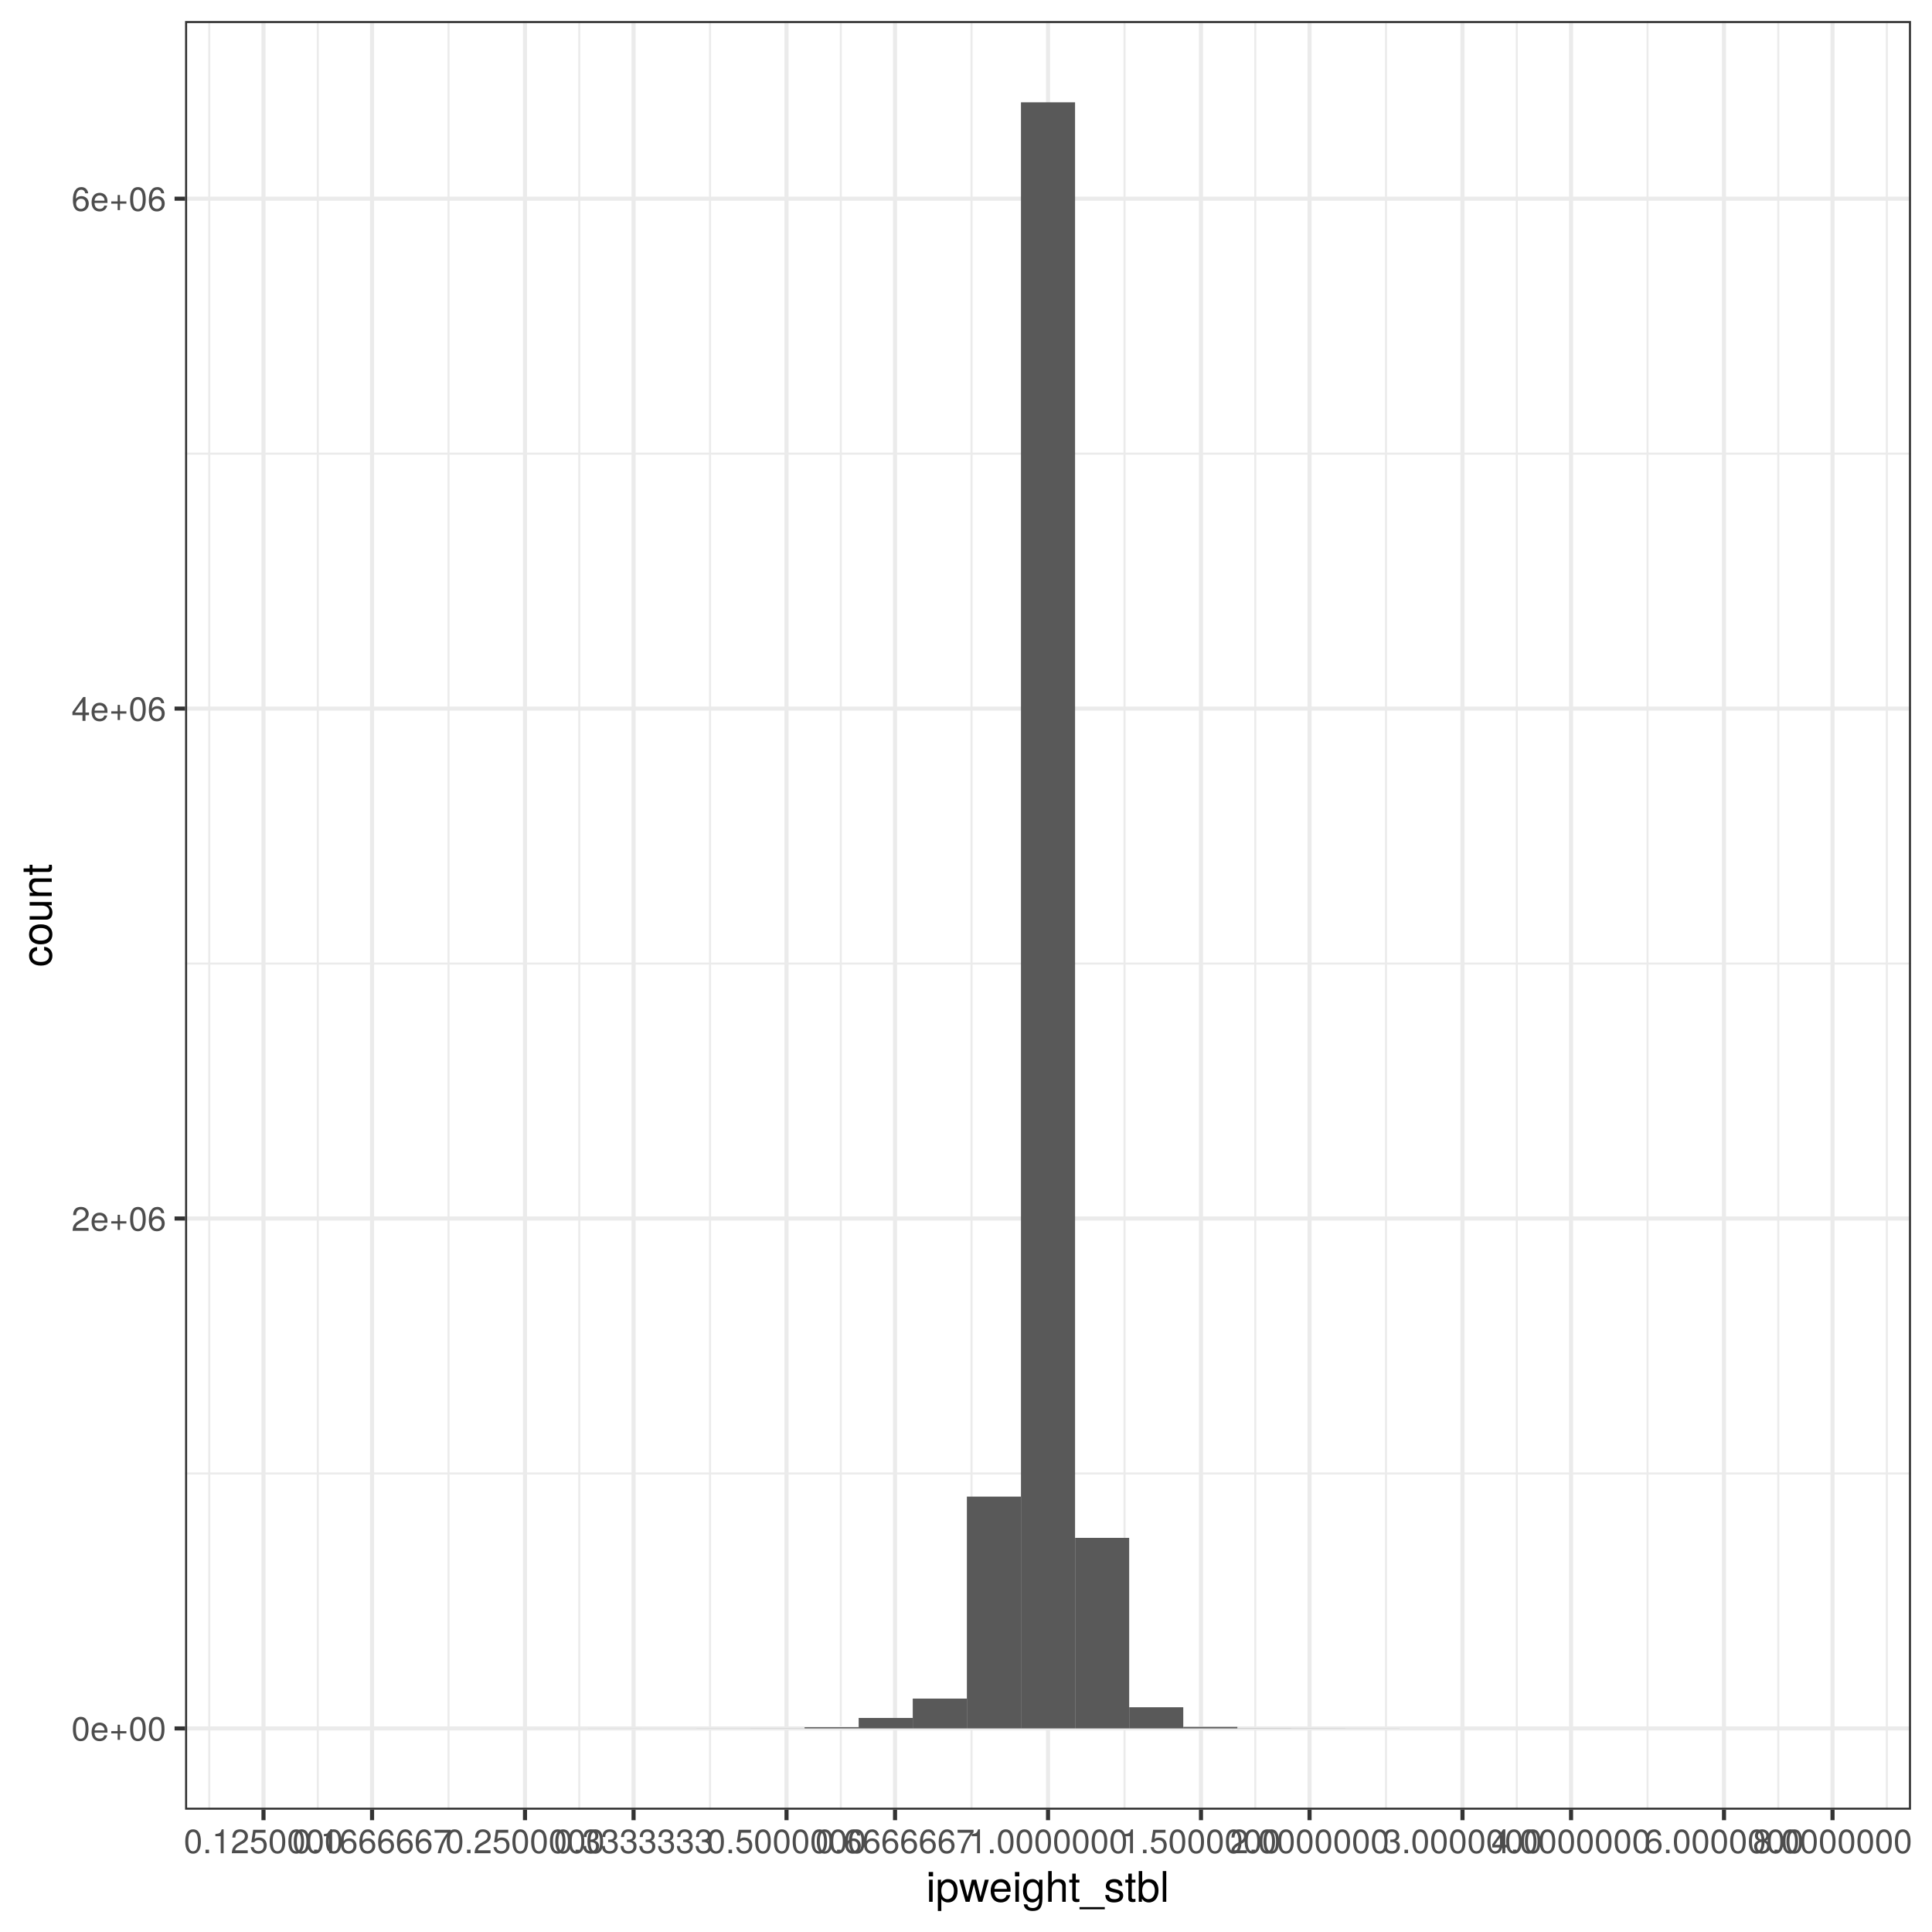
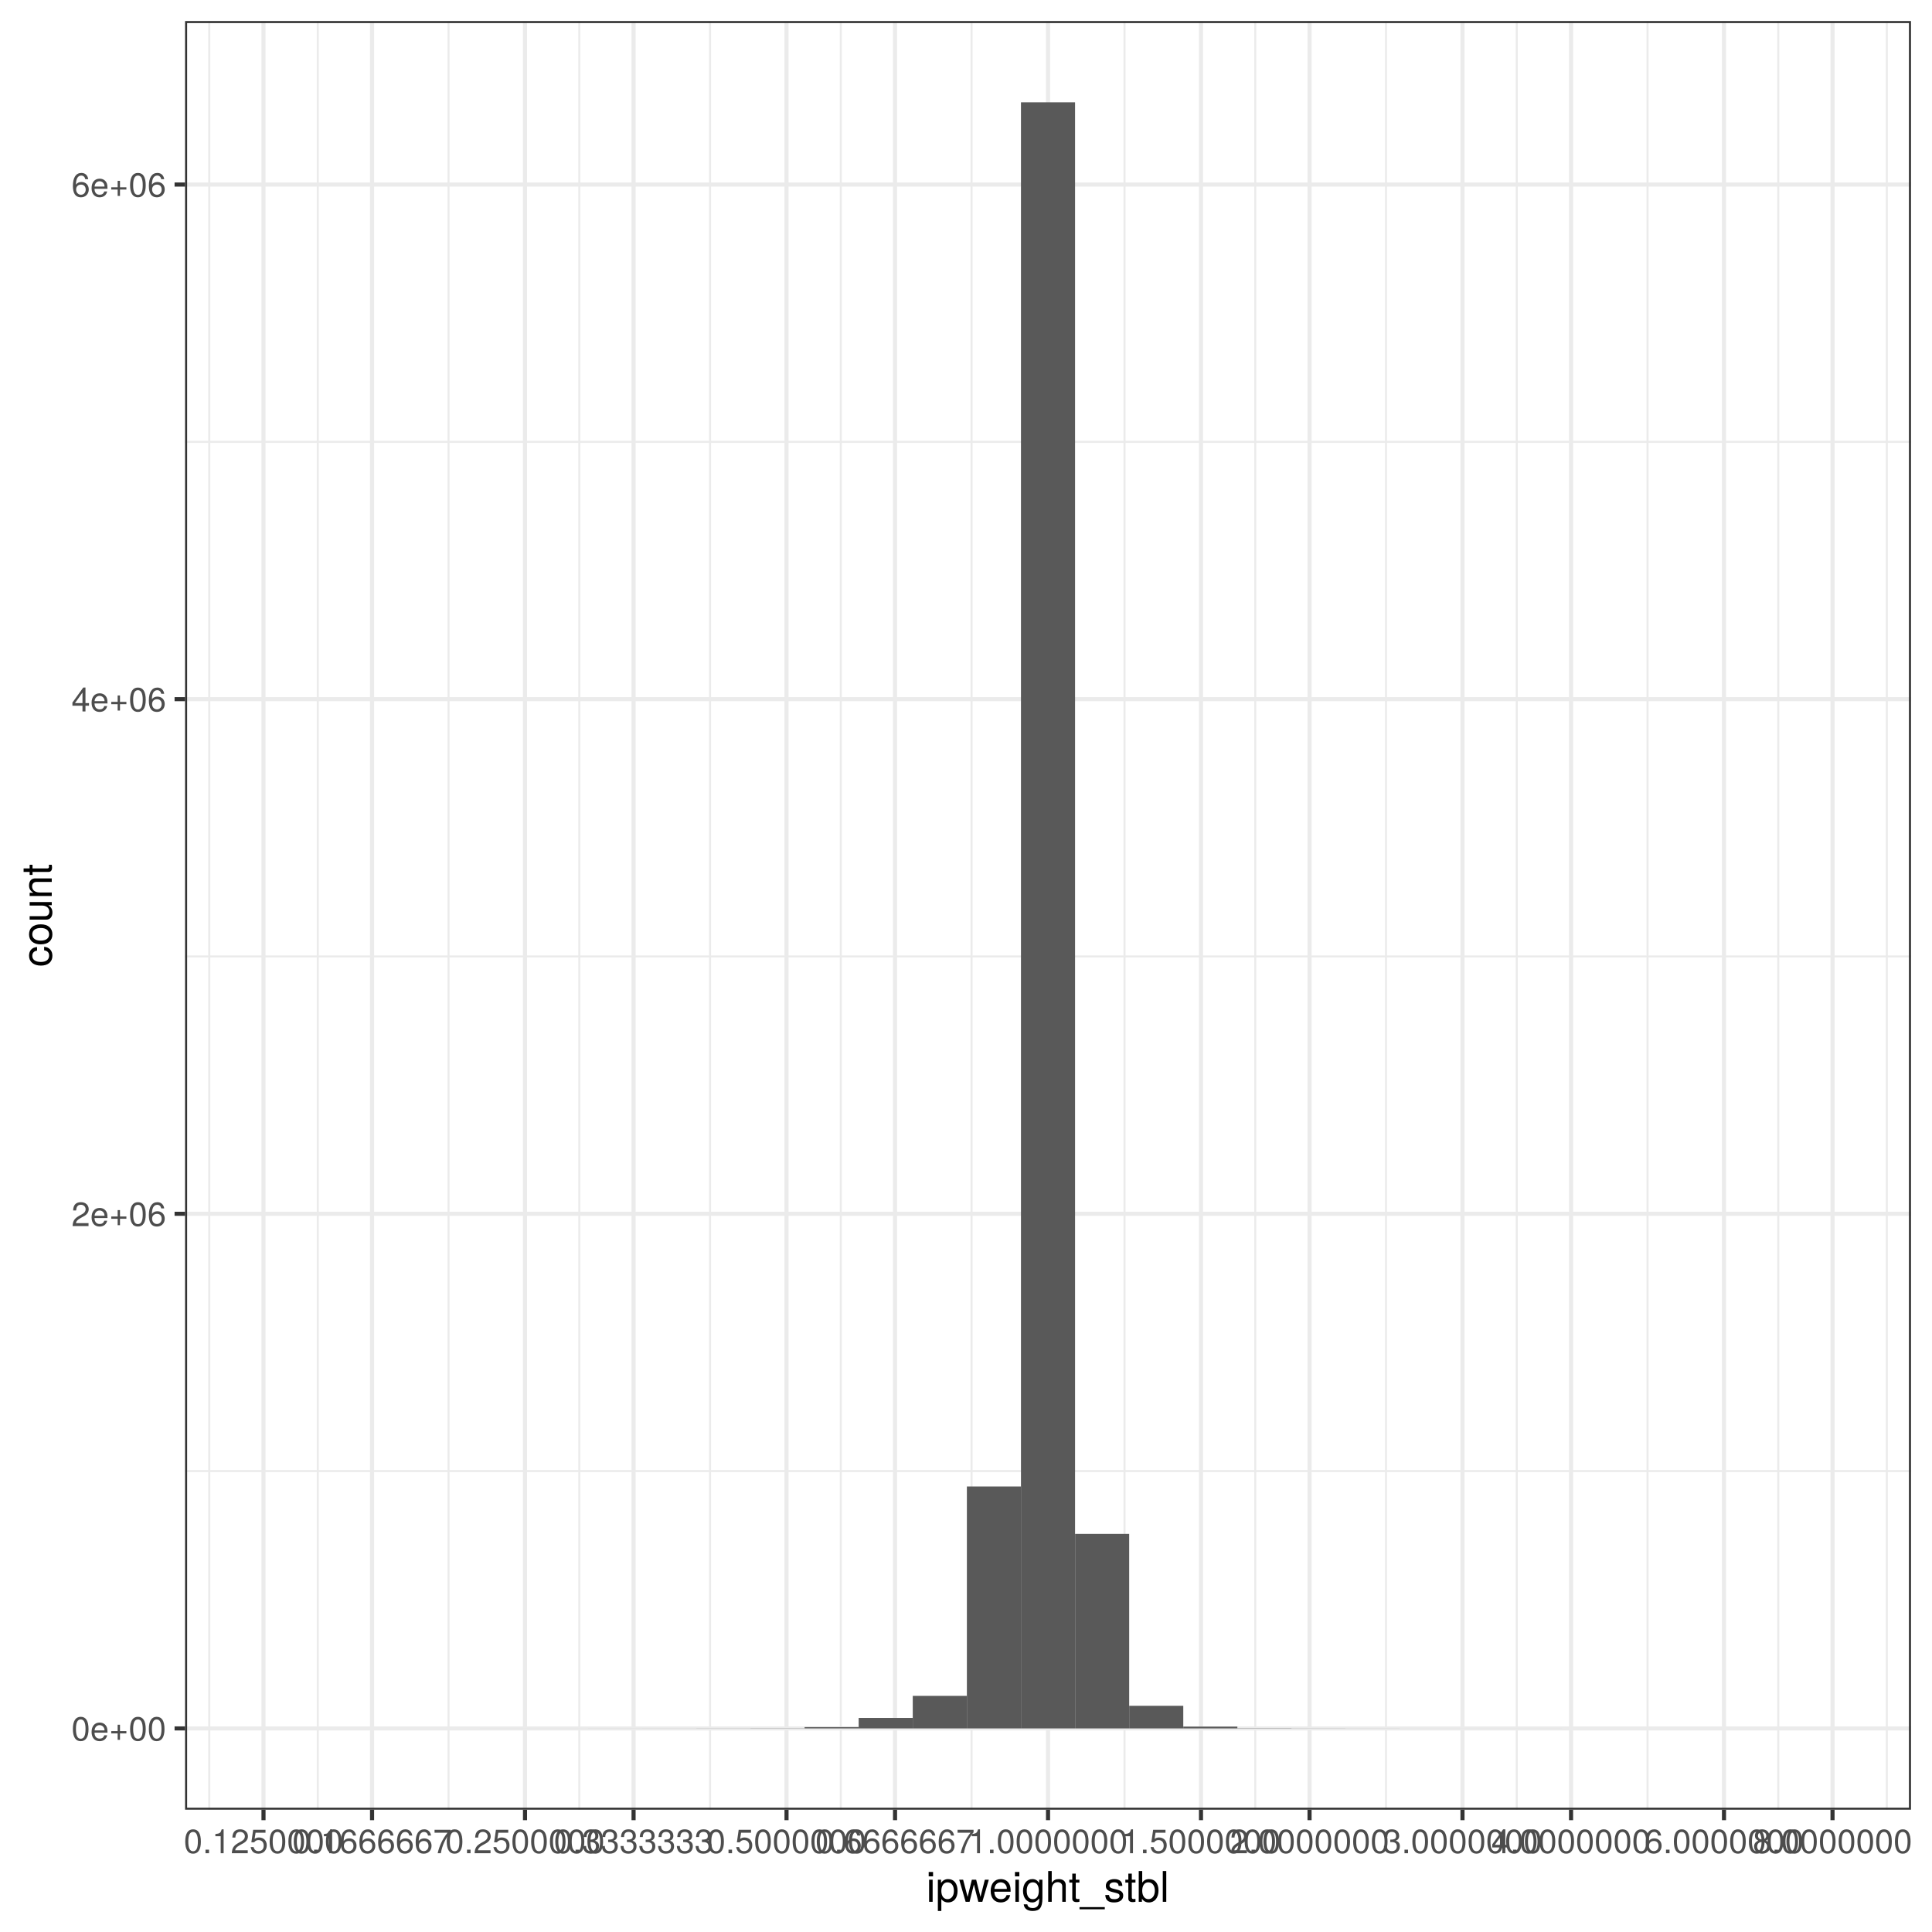
<svg xmlns="http://www.w3.org/2000/svg" viewBox="0 0 504.00 504.00">
  <defs>
    <style type="text/css">
    line, polyline, polygon, path, rect, circle {
      fill: none;
      stroke: #000000;
      stroke-linecap: round;
      stroke-linejoin: round;
      stroke-miterlimit: 10.00;
    }
  </style>
  </defs>
  <rect width="100%" height="100%" style="stroke: none; fill: #FFFFFF;" />
  <rect x="0.00" y="0.00" width="504.00" height="504.00" style="stroke-width: 1.07; stroke: #FFFFFF; fill: #FFFFFF;" />
  <defs>
    <clipPath id="cpNDguMjh8NDk4LjUyfDQ3Mi4xMHw1LjQ4">
      <rect x="48.28" y="5.48" width="450.24" height="466.62" />
    </clipPath>
  </defs>
  <rect x="48.28" y="5.48" width="450.24" height="466.62" style="stroke-width: 1.07; stroke: none; fill: #FFFFFF;" clip-path="url(#cpNDguMjh8NDk4LjUyfDQ3Mi4xMHw1LjQ4)" />
-   <polyline points="48.28,384.38 498.52,384.38 " style="stroke-width: 0.53; stroke: #EBEBEB; stroke-linecap: butt;" clip-path="url(#cpNDguMjh8NDk4LjUyfDQ3Mi4xMHw1LjQ4)" />
-   <polyline points="48.28,251.36 498.52,251.36 " style="stroke-width: 0.53; stroke: #EBEBEB; stroke-linecap: butt;" clip-path="url(#cpNDguMjh8NDk4LjUyfDQ3Mi4xMHw1LjQ4)" />
-   <polyline points="48.28,118.34 498.52,118.34 " style="stroke-width: 0.53; stroke: #EBEBEB; stroke-linecap: butt;" clip-path="url(#cpNDguMjh8NDk4LjUyfDQ3Mi4xMHw1LjQ4)" />
+   <polyline points="48.28,383.76 498.52,383.76 " style="stroke-width: 0.53; stroke: #EBEBEB; stroke-linecap: butt;" clip-path="url(#cpNDguMjh8NDk4LjUyfDQ3Mi4xMHw1LjQ4)" />
+   <polyline points="48.28,249.51 498.52,249.51 " style="stroke-width: 0.53; stroke: #EBEBEB; stroke-linecap: butt;" clip-path="url(#cpNDguMjh8NDk4LjUyfDQ3Mi4xMHw1LjQ4)" />
+   <polyline points="48.28,115.26 498.52,115.26 " style="stroke-width: 0.53; stroke: #EBEBEB; stroke-linecap: butt;" clip-path="url(#cpNDguMjh8NDk4LjUyfDQ3Mi4xMHw1LjQ4)" />
  <polyline points="54.59,472.10 54.59,5.48 " style="stroke-width: 0.53; stroke: #EBEBEB; stroke-linecap: butt;" clip-path="url(#cpNDguMjh8NDk4LjUyfDQ3Mi4xMHw1LjQ4)" />
  <polyline points="82.90,472.10 82.90,5.48 " style="stroke-width: 0.53; stroke: #EBEBEB; stroke-linecap: butt;" clip-path="url(#cpNDguMjh8NDk4LjUyfDQ3Mi4xMHw1LjQ4)" />
  <polyline points="117.01,472.10 117.01,5.48 " style="stroke-width: 0.53; stroke: #EBEBEB; stroke-linecap: butt;" clip-path="url(#cpNDguMjh8NDk4LjUyfDQ3Mi4xMHw1LjQ4)" />
  <polyline points="151.12,472.10 151.12,5.48 " style="stroke-width: 0.53; stroke: #EBEBEB; stroke-linecap: butt;" clip-path="url(#cpNDguMjh8NDk4LjUyfDQ3Mi4xMHw1LjQ4)" />
  <polyline points="185.23,472.10 185.23,5.48 " style="stroke-width: 0.53; stroke: #EBEBEB; stroke-linecap: butt;" clip-path="url(#cpNDguMjh8NDk4LjUyfDQ3Mi4xMHw1LjQ4)" />
  <polyline points="219.34,472.10 219.34,5.48 " style="stroke-width: 0.53; stroke: #EBEBEB; stroke-linecap: butt;" clip-path="url(#cpNDguMjh8NDk4LjUyfDQ3Mi4xMHw1LjQ4)" />
  <polyline points="253.45,472.10 253.45,5.48 " style="stroke-width: 0.53; stroke: #EBEBEB; stroke-linecap: butt;" clip-path="url(#cpNDguMjh8NDk4LjUyfDQ3Mi4xMHw1LjQ4)" />
  <polyline points="293.35,472.10 293.35,5.48 " style="stroke-width: 0.53; stroke: #EBEBEB; stroke-linecap: butt;" clip-path="url(#cpNDguMjh8NDk4LjUyfDQ3Mi4xMHw1LjQ4)" />
  <polyline points="327.46,472.10 327.46,5.48 " style="stroke-width: 0.53; stroke: #EBEBEB; stroke-linecap: butt;" clip-path="url(#cpNDguMjh8NDk4LjUyfDQ3Mi4xMHw1LjQ4)" />
  <polyline points="361.57,472.10 361.57,5.48 " style="stroke-width: 0.53; stroke: #EBEBEB; stroke-linecap: butt;" clip-path="url(#cpNDguMjh8NDk4LjUyfDQ3Mi4xMHw1LjQ4)" />
  <polyline points="395.68,472.10 395.68,5.48 " style="stroke-width: 0.53; stroke: #EBEBEB; stroke-linecap: butt;" clip-path="url(#cpNDguMjh8NDk4LjUyfDQ3Mi4xMHw1LjQ4)" />
  <polyline points="429.79,472.10 429.79,5.48 " style="stroke-width: 0.53; stroke: #EBEBEB; stroke-linecap: butt;" clip-path="url(#cpNDguMjh8NDk4LjUyfDQ3Mi4xMHw1LjQ4)" />
  <polyline points="463.90,472.10 463.90,5.48 " style="stroke-width: 0.53; stroke: #EBEBEB; stroke-linecap: butt;" clip-path="url(#cpNDguMjh8NDk4LjUyfDQ3Mi4xMHw1LjQ4)" />
  <polyline points="492.21,472.10 492.21,5.48 " style="stroke-width: 0.53; stroke: #EBEBEB; stroke-linecap: butt;" clip-path="url(#cpNDguMjh8NDk4LjUyfDQ3Mi4xMHw1LjQ4)" />
  <polyline points="48.28,450.89 498.52,450.89 " style="stroke-width: 1.07; stroke: #EBEBEB; stroke-linecap: butt;" clip-path="url(#cpNDguMjh8NDk4LjUyfDQ3Mi4xMHw1LjQ4)" />
-   <polyline points="48.28,317.87 498.52,317.87 " style="stroke-width: 1.07; stroke: #EBEBEB; stroke-linecap: butt;" clip-path="url(#cpNDguMjh8NDk4LjUyfDQ3Mi4xMHw1LjQ4)" />
-   <polyline points="48.28,184.85 498.52,184.85 " style="stroke-width: 1.07; stroke: #EBEBEB; stroke-linecap: butt;" clip-path="url(#cpNDguMjh8NDk4LjUyfDQ3Mi4xMHw1LjQ4)" />
-   <polyline points="48.28,51.83 498.52,51.83 " style="stroke-width: 1.07; stroke: #EBEBEB; stroke-linecap: butt;" clip-path="url(#cpNDguMjh8NDk4LjUyfDQ3Mi4xMHw1LjQ4)" />
+   <polyline points="48.28,316.64 498.52,316.64 " style="stroke-width: 1.07; stroke: #EBEBEB; stroke-linecap: butt;" clip-path="url(#cpNDguMjh8NDk4LjUyfDQ3Mi4xMHw1LjQ4)" />
+   <polyline points="48.28,182.39 498.52,182.39 " style="stroke-width: 1.07; stroke: #EBEBEB; stroke-linecap: butt;" clip-path="url(#cpNDguMjh8NDk4LjUyfDQ3Mi4xMHw1LjQ4)" />
+   <polyline points="48.28,48.14 498.52,48.14 " style="stroke-width: 1.07; stroke: #EBEBEB; stroke-linecap: butt;" clip-path="url(#cpNDguMjh8NDk4LjUyfDQ3Mi4xMHw1LjQ4)" />
  <polyline points="68.74,472.10 68.74,5.48 " style="stroke-width: 1.07; stroke: #EBEBEB; stroke-linecap: butt;" clip-path="url(#cpNDguMjh8NDk4LjUyfDQ3Mi4xMHw1LjQ4)" />
  <polyline points="97.06,472.10 97.06,5.48 " style="stroke-width: 1.07; stroke: #EBEBEB; stroke-linecap: butt;" clip-path="url(#cpNDguMjh8NDk4LjUyfDQ3Mi4xMHw1LjQ4)" />
  <polyline points="136.96,472.10 136.96,5.48 " style="stroke-width: 1.07; stroke: #EBEBEB; stroke-linecap: butt;" clip-path="url(#cpNDguMjh8NDk4LjUyfDQ3Mi4xMHw1LjQ4)" />
  <polyline points="165.28,472.10 165.28,5.48 " style="stroke-width: 1.07; stroke: #EBEBEB; stroke-linecap: butt;" clip-path="url(#cpNDguMjh8NDk4LjUyfDQ3Mi4xMHw1LjQ4)" />
  <polyline points="205.18,472.10 205.18,5.48 " style="stroke-width: 1.07; stroke: #EBEBEB; stroke-linecap: butt;" clip-path="url(#cpNDguMjh8NDk4LjUyfDQ3Mi4xMHw1LjQ4)" />
  <polyline points="233.49,472.10 233.49,5.48 " style="stroke-width: 1.07; stroke: #EBEBEB; stroke-linecap: butt;" clip-path="url(#cpNDguMjh8NDk4LjUyfDQ3Mi4xMHw1LjQ4)" />
  <polyline points="273.40,472.10 273.40,5.48 " style="stroke-width: 1.07; stroke: #EBEBEB; stroke-linecap: butt;" clip-path="url(#cpNDguMjh8NDk4LjUyfDQ3Mi4xMHw1LjQ4)" />
  <polyline points="313.30,472.10 313.30,5.48 " style="stroke-width: 1.07; stroke: #EBEBEB; stroke-linecap: butt;" clip-path="url(#cpNDguMjh8NDk4LjUyfDQ3Mi4xMHw1LjQ4)" />
  <polyline points="341.62,472.10 341.62,5.48 " style="stroke-width: 1.07; stroke: #EBEBEB; stroke-linecap: butt;" clip-path="url(#cpNDguMjh8NDk4LjUyfDQ3Mi4xMHw1LjQ4)" />
  <polyline points="381.52,472.10 381.52,5.48 " style="stroke-width: 1.07; stroke: #EBEBEB; stroke-linecap: butt;" clip-path="url(#cpNDguMjh8NDk4LjUyfDQ3Mi4xMHw1LjQ4)" />
  <polyline points="409.84,472.10 409.84,5.48 " style="stroke-width: 1.07; stroke: #EBEBEB; stroke-linecap: butt;" clip-path="url(#cpNDguMjh8NDk4LjUyfDQ3Mi4xMHw1LjQ4)" />
  <polyline points="449.74,472.10 449.74,5.48 " style="stroke-width: 1.07; stroke: #EBEBEB; stroke-linecap: butt;" clip-path="url(#cpNDguMjh8NDk4LjUyfDQ3Mi4xMHw1LjQ4)" />
  <polyline points="478.05,472.10 478.05,5.48 " style="stroke-width: 1.07; stroke: #EBEBEB; stroke-linecap: butt;" clip-path="url(#cpNDguMjh8NDk4LjUyfDQ3Mi4xMHw1LjQ4)" />
  <rect x="68.74" y="450.89" width="14.11" height="0" style="stroke-width: 1.07; stroke: none; stroke-linecap: square; stroke-linejoin: miter; fill: #595959;" clip-path="url(#cpNDguMjh8NDk4LjUyfDQ3Mi4xMHw1LjQ4)" />
  <rect x="82.86" y="450.89" width="14.11" height="0" style="stroke-width: 1.07; stroke: none; stroke-linecap: square; stroke-linejoin: miter; fill: #595959;" clip-path="url(#cpNDguMjh8NDk4LjUyfDQ3Mi4xMHw1LjQ4)" />
  <rect x="96.97" y="450.89" width="14.11" height="0" style="stroke-width: 1.07; stroke: none; stroke-linecap: square; stroke-linejoin: miter; fill: #595959;" clip-path="url(#cpNDguMjh8NDk4LjUyfDQ3Mi4xMHw1LjQ4)" />
  <rect x="111.09" y="450.89" width="14.11" height="0" style="stroke-width: 1.07; stroke: none; stroke-linecap: square; stroke-linejoin: miter; fill: #595959;" clip-path="url(#cpNDguMjh8NDk4LjUyfDQ3Mi4xMHw1LjQ4)" />
-   <rect x="125.20" y="450.89" width="14.11" height="0.001" style="stroke-width: 1.07; stroke: none; stroke-linecap: square; stroke-linejoin: miter; fill: #595959;" clip-path="url(#cpNDguMjh8NDk4LjUyfDQ3Mi4xMHw1LjQ4)" />
-   <rect x="139.31" y="450.88" width="14.11" height="0.004" style="stroke-width: 1.07; stroke: none; stroke-linecap: square; stroke-linejoin: miter; fill: #595959;" clip-path="url(#cpNDguMjh8NDk4LjUyfDQ3Mi4xMHw1LjQ4)" />
-   <rect x="153.43" y="450.88" width="14.11" height="0.01" style="stroke-width: 1.07; stroke: none; stroke-linecap: square; stroke-linejoin: miter; fill: #595959;" clip-path="url(#cpNDguMjh8NDk4LjUyfDQ3Mi4xMHw1LjQ4)" />
-   <rect x="167.54" y="450.88" width="14.11" height="0.008" style="stroke-width: 1.07; stroke: none; stroke-linecap: square; stroke-linejoin: miter; fill: #595959;" clip-path="url(#cpNDguMjh8NDk4LjUyfDQ3Mi4xMHw1LjQ4)" />
-   <rect x="181.66" y="450.87" width="14.11" height="0.016" style="stroke-width: 1.07; stroke: none; stroke-linecap: square; stroke-linejoin: miter; fill: #595959;" clip-path="url(#cpNDguMjh8NDk4LjUyfDQ3Mi4xMHw1LjQ4)" />
-   <rect x="195.77" y="450.86" width="14.11" height="0.026" style="stroke-width: 1.07; stroke: none; stroke-linecap: square; stroke-linejoin: miter; fill: #595959;" clip-path="url(#cpNDguMjh8NDk4LjUyfDQ3Mi4xMHw1LjQ4)" />
-   <rect x="209.89" y="450.58" width="14.11" height="0.31" style="stroke-width: 1.07; stroke: none; stroke-linecap: square; stroke-linejoin: miter; fill: #595959;" clip-path="url(#cpNDguMjh8NDk4LjUyfDQ3Mi4xMHw1LjQ4)" />
+   <rect x="125.20" y="450.89" width="14.11" height="0.003" style="stroke-width: 1.07; stroke: none; stroke-linecap: square; stroke-linejoin: miter; fill: #595959;" clip-path="url(#cpNDguMjh8NDk4LjUyfDQ3Mi4xMHw1LjQ4)" />
+   <rect x="139.31" y="450.89" width="14.11" height="0.003" style="stroke-width: 1.07; stroke: none; stroke-linecap: square; stroke-linejoin: miter; fill: #595959;" clip-path="url(#cpNDguMjh8NDk4LjUyfDQ3Mi4xMHw1LjQ4)" />
+   <rect x="153.43" y="450.88" width="14.11" height="0.009" style="stroke-width: 1.07; stroke: none; stroke-linecap: square; stroke-linejoin: miter; fill: #595959;" clip-path="url(#cpNDguMjh8NDk4LjUyfDQ3Mi4xMHw1LjQ4)" />
+   <rect x="167.54" y="450.88" width="14.11" height="0.012" style="stroke-width: 1.07; stroke: none; stroke-linecap: square; stroke-linejoin: miter; fill: #595959;" clip-path="url(#cpNDguMjh8NDk4LjUyfDQ3Mi4xMHw1LjQ4)" />
+   <rect x="181.66" y="450.87" width="14.11" height="0.023" style="stroke-width: 1.07; stroke: none; stroke-linecap: square; stroke-linejoin: miter; fill: #595959;" clip-path="url(#cpNDguMjh8NDk4LjUyfDQ3Mi4xMHw1LjQ4)" />
+   <rect x="195.77" y="450.85" width="14.11" height="0.043" style="stroke-width: 1.07; stroke: none; stroke-linecap: square; stroke-linejoin: miter; fill: #595959;" clip-path="url(#cpNDguMjh8NDk4LjUyfDQ3Mi4xMHw1LjQ4)" />
+   <rect x="209.89" y="450.55" width="14.11" height="0.34" style="stroke-width: 1.07; stroke: none; stroke-linecap: square; stroke-linejoin: miter; fill: #595959;" clip-path="url(#cpNDguMjh8NDk4LjUyfDQ3Mi4xMHw1LjQ4)" />
  <rect x="224.00" y="448.16" width="14.11" height="2.73" style="stroke-width: 1.07; stroke: none; stroke-linecap: square; stroke-linejoin: miter; fill: #595959;" clip-path="url(#cpNDguMjh8NDk4LjUyfDQ3Mi4xMHw1LjQ4)" />
-   <rect x="238.11" y="443.11" width="14.11" height="7.78" style="stroke-width: 1.07; stroke: none; stroke-linecap: square; stroke-linejoin: miter; fill: #595959;" clip-path="url(#cpNDguMjh8NDk4LjUyfDQ3Mi4xMHw1LjQ4)" />
-   <rect x="252.23" y="390.42" width="14.11" height="60.47" style="stroke-width: 1.07; stroke: none; stroke-linecap: square; stroke-linejoin: miter; fill: #595959;" clip-path="url(#cpNDguMjh8NDk4LjUyfDQ3Mi4xMHw1LjQ4)" />
+   <rect x="238.11" y="442.40" width="14.11" height="8.49" style="stroke-width: 1.07; stroke: none; stroke-linecap: square; stroke-linejoin: miter; fill: #595959;" clip-path="url(#cpNDguMjh8NDk4LjUyfDQ3Mi4xMHw1LjQ4)" />
+   <rect x="252.23" y="387.78" width="14.11" height="63.11" style="stroke-width: 1.07; stroke: none; stroke-linecap: square; stroke-linejoin: miter; fill: #595959;" clip-path="url(#cpNDguMjh8NDk4LjUyfDQ3Mi4xMHw1LjQ4)" />
  <rect x="266.34" y="26.69" width="14.11" height="424.20" style="stroke-width: 1.07; stroke: none; stroke-linecap: square; stroke-linejoin: miter; fill: #595959;" clip-path="url(#cpNDguMjh8NDk4LjUyfDQ3Mi4xMHw1LjQ4)" />
-   <rect x="280.46" y="401.18" width="14.11" height="49.71" style="stroke-width: 1.07; stroke: none; stroke-linecap: square; stroke-linejoin: miter; fill: #595959;" clip-path="url(#cpNDguMjh8NDk4LjUyfDQ3Mi4xMHw1LjQ4)" />
-   <rect x="294.57" y="445.37" width="14.11" height="5.52" style="stroke-width: 1.07; stroke: none; stroke-linecap: square; stroke-linejoin: miter; fill: #595959;" clip-path="url(#cpNDguMjh8NDk4LjUyfDQ3Mi4xMHw1LjQ4)" />
-   <rect x="308.68" y="450.50" width="14.11" height="0.39" style="stroke-width: 1.07; stroke: none; stroke-linecap: square; stroke-linejoin: miter; fill: #595959;" clip-path="url(#cpNDguMjh8NDk4LjUyfDQ3Mi4xMHw1LjQ4)" />
-   <rect x="322.80" y="450.85" width="14.11" height="0.039" style="stroke-width: 1.07; stroke: none; stroke-linecap: square; stroke-linejoin: miter; fill: #595959;" clip-path="url(#cpNDguMjh8NDk4LjUyfDQ3Mi4xMHw1LjQ4)" />
-   <rect x="336.91" y="450.86" width="14.11" height="0.024" style="stroke-width: 1.07; stroke: none; stroke-linecap: square; stroke-linejoin: miter; fill: #595959;" clip-path="url(#cpNDguMjh8NDk4LjUyfDQ3Mi4xMHw1LjQ4)" />
-   <rect x="351.03" y="450.87" width="14.11" height="0.014" style="stroke-width: 1.07; stroke: none; stroke-linecap: square; stroke-linejoin: miter; fill: #595959;" clip-path="url(#cpNDguMjh8NDk4LjUyfDQ3Mi4xMHw1LjQ4)" />
-   <rect x="365.14" y="450.89" width="14.11" height="0" style="stroke-width: 1.07; stroke: none; stroke-linecap: square; stroke-linejoin: miter; fill: #595959;" clip-path="url(#cpNDguMjh8NDk4LjUyfDQ3Mi4xMHw1LjQ4)" />
-   <rect x="379.26" y="450.89" width="14.11" height="0.001" style="stroke-width: 1.07; stroke: none; stroke-linecap: square; stroke-linejoin: miter; fill: #595959;" clip-path="url(#cpNDguMjh8NDk4LjUyfDQ3Mi4xMHw1LjQ4)" />
-   <rect x="393.37" y="450.89" width="14.11" height="0" style="stroke-width: 1.07; stroke: none; stroke-linecap: square; stroke-linejoin: miter; fill: #595959;" clip-path="url(#cpNDguMjh8NDk4LjUyfDQ3Mi4xMHw1LjQ4)" />
-   <rect x="407.48" y="450.89" width="14.11" height="0.00" style="stroke-width: 1.07; stroke: none; stroke-linecap: square; stroke-linejoin: miter; fill: #595959;" clip-path="url(#cpNDguMjh8NDk4LjUyfDQ3Mi4xMHw1LjQ4)" />
-   <rect x="421.60" y="450.89" width="14.11" height="0.00" style="stroke-width: 1.07; stroke: none; stroke-linecap: square; stroke-linejoin: miter; fill: #595959;" clip-path="url(#cpNDguMjh8NDk4LjUyfDQ3Mi4xMHw1LjQ4)" />
-   <rect x="435.71" y="450.89" width="14.11" height="0" style="stroke-width: 1.07; stroke: none; stroke-linecap: square; stroke-linejoin: miter; fill: #595959;" clip-path="url(#cpNDguMjh8NDk4LjUyfDQ3Mi4xMHw1LjQ4)" />
+   <rect x="280.46" y="400.14" width="14.11" height="50.75" style="stroke-width: 1.07; stroke: none; stroke-linecap: square; stroke-linejoin: miter; fill: #595959;" clip-path="url(#cpNDguMjh8NDk4LjUyfDQ3Mi4xMHw1LjQ4)" />
+   <rect x="294.57" y="444.99" width="14.11" height="5.90" style="stroke-width: 1.07; stroke: none; stroke-linecap: square; stroke-linejoin: miter; fill: #595959;" clip-path="url(#cpNDguMjh8NDk4LjUyfDQ3Mi4xMHw1LjQ4)" />
+   <rect x="308.68" y="450.42" width="14.11" height="0.47" style="stroke-width: 1.07; stroke: none; stroke-linecap: square; stroke-linejoin: miter; fill: #595959;" clip-path="url(#cpNDguMjh8NDk4LjUyfDQ3Mi4xMHw1LjQ4)" />
+   <rect x="322.80" y="450.83" width="14.11" height="0.060" style="stroke-width: 1.07; stroke: none; stroke-linecap: square; stroke-linejoin: miter; fill: #595959;" clip-path="url(#cpNDguMjh8NDk4LjUyfDQ3Mi4xMHw1LjQ4)" />
+   <rect x="336.91" y="450.86" width="14.11" height="0.026" style="stroke-width: 1.07; stroke: none; stroke-linecap: square; stroke-linejoin: miter; fill: #595959;" clip-path="url(#cpNDguMjh8NDk4LjUyfDQ3Mi4xMHw1LjQ4)" />
+   <rect x="351.03" y="450.88" width="14.11" height="0.012" style="stroke-width: 1.07; stroke: none; stroke-linecap: square; stroke-linejoin: miter; fill: #595959;" clip-path="url(#cpNDguMjh8NDk4LjUyfDQ3Mi4xMHw1LjQ4)" />
+   <rect x="365.14" y="450.89" width="14.11" height="0.004" style="stroke-width: 1.07; stroke: none; stroke-linecap: square; stroke-linejoin: miter; fill: #595959;" clip-path="url(#cpNDguMjh8NDk4LjUyfDQ3Mi4xMHw1LjQ4)" />
+   <rect x="379.26" y="450.88" width="14.11" height="0.004" style="stroke-width: 1.07; stroke: none; stroke-linecap: square; stroke-linejoin: miter; fill: #595959;" clip-path="url(#cpNDguMjh8NDk4LjUyfDQ3Mi4xMHw1LjQ4)" />
+   <rect x="393.37" y="450.89" width="14.11" height="0.003" style="stroke-width: 1.07; stroke: none; stroke-linecap: square; stroke-linejoin: miter; fill: #595959;" clip-path="url(#cpNDguMjh8NDk4LjUyfDQ3Mi4xMHw1LjQ4)" />
+   <rect x="407.48" y="450.89" width="14.11" height="0" style="stroke-width: 1.07; stroke: none; stroke-linecap: square; stroke-linejoin: miter; fill: #595959;" clip-path="url(#cpNDguMjh8NDk4LjUyfDQ3Mi4xMHw1LjQ4)" />
+   <rect x="421.60" y="450.89" width="14.11" height="0" style="stroke-width: 1.07; stroke: none; stroke-linecap: square; stroke-linejoin: miter; fill: #595959;" clip-path="url(#cpNDguMjh8NDk4LjUyfDQ3Mi4xMHw1LjQ4)" />
+   <rect x="435.71" y="450.89" width="14.11" height="0.00" style="stroke-width: 1.07; stroke: none; stroke-linecap: square; stroke-linejoin: miter; fill: #595959;" clip-path="url(#cpNDguMjh8NDk4LjUyfDQ3Mi4xMHw1LjQ4)" />
  <rect x="449.83" y="450.89" width="14.11" height="0.00" style="stroke-width: 1.07; stroke: none; stroke-linecap: square; stroke-linejoin: miter; fill: #595959;" clip-path="url(#cpNDguMjh8NDk4LjUyfDQ3Mi4xMHw1LjQ4)" />
-   <rect x="463.94" y="450.89" width="14.11" height="0" style="stroke-width: 1.07; stroke: none; stroke-linecap: square; stroke-linejoin: miter; fill: #595959;" clip-path="url(#cpNDguMjh8NDk4LjUyfDQ3Mi4xMHw1LjQ4)" />
+   <rect x="463.94" y="450.89" width="14.11" height="0.00" style="stroke-width: 1.07; stroke: none; stroke-linecap: square; stroke-linejoin: miter; fill: #595959;" clip-path="url(#cpNDguMjh8NDk4LjUyfDQ3Mi4xMHw1LjQ4)" />
  <rect x="48.28" y="5.48" width="450.24" height="466.62" style="stroke-width: 1.07; stroke: #333333;" clip-path="url(#cpNDguMjh8NDk4LjUyfDQ3Mi4xMHw1LjQ4)" />
  <defs>
    <clipPath id="cpMC4wMHw1MDQuMDB8NTA0LjAwfDAuMDA=">
      <rect x="0.00" y="0.00" width="504.00" height="504.00" />
    </clipPath>
  </defs>
  <g clip-path="url(#cpMC4wMHw1MDQuMDB8NTA0LjAwfDAuMDA=)">
    <text x="18.64" y="454.10" style="font-size: 8.80px; fill: #4D4D4D; font-family: TeX Gyre Heros;" textLength="24.71px" lengthAdjust="spacingAndGlyphs">0e+00</text>
  </g>
  <g clip-path="url(#cpMC4wMHw1MDQuMDB8NTA0LjAwfDAuMDA=)">
-     <text x="18.64" y="321.08" style="font-size: 8.80px; fill: #4D4D4D; font-family: TeX Gyre Heros;" textLength="24.71px" lengthAdjust="spacingAndGlyphs">2e+06</text>
+     <text x="18.64" y="319.85" style="font-size: 8.80px; fill: #4D4D4D; font-family: TeX Gyre Heros;" textLength="24.71px" lengthAdjust="spacingAndGlyphs">2e+06</text>
  </g>
  <g clip-path="url(#cpMC4wMHw1MDQuMDB8NTA0LjAwfDAuMDA=)">
-     <text x="18.64" y="188.06" style="font-size: 8.80px; fill: #4D4D4D; font-family: TeX Gyre Heros;" textLength="24.71px" lengthAdjust="spacingAndGlyphs">4e+06</text>
+     <text x="18.64" y="185.60" style="font-size: 8.80px; fill: #4D4D4D; font-family: TeX Gyre Heros;" textLength="24.71px" lengthAdjust="spacingAndGlyphs">4e+06</text>
  </g>
  <g clip-path="url(#cpMC4wMHw1MDQuMDB8NTA0LjAwfDAuMDA=)">
-     <text x="18.64" y="55.04" style="font-size: 8.80px; fill: #4D4D4D; font-family: TeX Gyre Heros;" textLength="24.71px" lengthAdjust="spacingAndGlyphs">6e+06</text>
+     <text x="18.64" y="51.35" style="font-size: 8.80px; fill: #4D4D4D; font-family: TeX Gyre Heros;" textLength="24.71px" lengthAdjust="spacingAndGlyphs">6e+06</text>
  </g>
  <polyline points="45.54,450.89 48.28,450.89 " style="stroke-width: 1.07; stroke: #333333; stroke-linecap: butt;" clip-path="url(#cpMC4wMHw1MDQuMDB8NTA0LjAwfDAuMDA=)" />
-   <polyline points="45.54,317.87 48.28,317.87 " style="stroke-width: 1.07; stroke: #333333; stroke-linecap: butt;" clip-path="url(#cpMC4wMHw1MDQuMDB8NTA0LjAwfDAuMDA=)" />
-   <polyline points="45.54,184.85 48.28,184.85 " style="stroke-width: 1.07; stroke: #333333; stroke-linecap: butt;" clip-path="url(#cpMC4wMHw1MDQuMDB8NTA0LjAwfDAuMDA=)" />
-   <polyline points="45.54,51.83 48.28,51.83 " style="stroke-width: 1.07; stroke: #333333; stroke-linecap: butt;" clip-path="url(#cpMC4wMHw1MDQuMDB8NTA0LjAwfDAuMDA=)" />
+   <polyline points="45.54,316.64 48.28,316.64 " style="stroke-width: 1.07; stroke: #333333; stroke-linecap: butt;" clip-path="url(#cpMC4wMHw1MDQuMDB8NTA0LjAwfDAuMDA=)" />
+   <polyline points="45.54,182.39 48.28,182.39 " style="stroke-width: 1.07; stroke: #333333; stroke-linecap: butt;" clip-path="url(#cpMC4wMHw1MDQuMDB8NTA0LjAwfDAuMDA=)" />
+   <polyline points="45.54,48.14 48.28,48.14 " style="stroke-width: 1.07; stroke: #333333; stroke-linecap: butt;" clip-path="url(#cpMC4wMHw1MDQuMDB8NTA0LjAwfDAuMDA=)" />
  <polyline points="68.74,474.84 68.74,472.10 " style="stroke-width: 1.07; stroke: #333333; stroke-linecap: butt;" clip-path="url(#cpMC4wMHw1MDQuMDB8NTA0LjAwfDAuMDA=)" />
  <polyline points="97.06,474.84 97.06,472.10 " style="stroke-width: 1.07; stroke: #333333; stroke-linecap: butt;" clip-path="url(#cpMC4wMHw1MDQuMDB8NTA0LjAwfDAuMDA=)" />
  <polyline points="136.96,474.84 136.96,472.10 " style="stroke-width: 1.07; stroke: #333333; stroke-linecap: butt;" clip-path="url(#cpMC4wMHw1MDQuMDB8NTA0LjAwfDAuMDA=)" />
  <polyline points="165.28,474.84 165.28,472.10 " style="stroke-width: 1.07; stroke: #333333; stroke-linecap: butt;" clip-path="url(#cpMC4wMHw1MDQuMDB8NTA0LjAwfDAuMDA=)" />
  <polyline points="205.18,474.84 205.18,472.10 " style="stroke-width: 1.07; stroke: #333333; stroke-linecap: butt;" clip-path="url(#cpMC4wMHw1MDQuMDB8NTA0LjAwfDAuMDA=)" />
  <polyline points="233.49,474.84 233.49,472.10 " style="stroke-width: 1.07; stroke: #333333; stroke-linecap: butt;" clip-path="url(#cpMC4wMHw1MDQuMDB8NTA0LjAwfDAuMDA=)" />
  <polyline points="273.40,474.84 273.40,472.10 " style="stroke-width: 1.07; stroke: #333333; stroke-linecap: butt;" clip-path="url(#cpMC4wMHw1MDQuMDB8NTA0LjAwfDAuMDA=)" />
  <polyline points="313.30,474.84 313.30,472.10 " style="stroke-width: 1.07; stroke: #333333; stroke-linecap: butt;" clip-path="url(#cpMC4wMHw1MDQuMDB8NTA0LjAwfDAuMDA=)" />
  <polyline points="341.62,474.84 341.62,472.10 " style="stroke-width: 1.07; stroke: #333333; stroke-linecap: butt;" clip-path="url(#cpMC4wMHw1MDQuMDB8NTA0LjAwfDAuMDA=)" />
  <polyline points="381.52,474.84 381.52,472.10 " style="stroke-width: 1.07; stroke: #333333; stroke-linecap: butt;" clip-path="url(#cpMC4wMHw1MDQuMDB8NTA0LjAwfDAuMDA=)" />
  <polyline points="409.84,474.84 409.84,472.10 " style="stroke-width: 1.07; stroke: #333333; stroke-linecap: butt;" clip-path="url(#cpMC4wMHw1MDQuMDB8NTA0LjAwfDAuMDA=)" />
  <polyline points="449.74,474.84 449.74,472.10 " style="stroke-width: 1.07; stroke: #333333; stroke-linecap: butt;" clip-path="url(#cpMC4wMHw1MDQuMDB8NTA0LjAwfDAuMDA=)" />
  <polyline points="478.05,474.84 478.05,472.10 " style="stroke-width: 1.07; stroke: #333333; stroke-linecap: butt;" clip-path="url(#cpMC4wMHw1MDQuMDB8NTA0LjAwfDAuMDA=)" />
  <g clip-path="url(#cpMC4wMHw1MDQuMDB8NTA0LjAwfDAuMDA=)">
    <text x="47.95" y="483.45" style="font-size: 8.80px; fill: #4D4D4D; font-family: TeX Gyre Heros;" textLength="41.59px" lengthAdjust="spacingAndGlyphs">0.1250000</text>
  </g>
  <g clip-path="url(#cpMC4wMHw1MDQuMDB8NTA0LjAwfDAuMDA=)">
    <text x="76.26" y="483.45" style="font-size: 8.80px; fill: #4D4D4D; font-family: TeX Gyre Heros;" textLength="41.59px" lengthAdjust="spacingAndGlyphs">0.1666667</text>
  </g>
  <g clip-path="url(#cpMC4wMHw1MDQuMDB8NTA0LjAwfDAuMDA=)">
    <text x="116.17" y="483.45" style="font-size: 8.80px; fill: #4D4D4D; font-family: TeX Gyre Heros;" textLength="41.59px" lengthAdjust="spacingAndGlyphs">0.2500000</text>
  </g>
  <g clip-path="url(#cpMC4wMHw1MDQuMDB8NTA0LjAwfDAuMDA=)">
    <text x="144.48" y="483.45" style="font-size: 8.80px; fill: #4D4D4D; font-family: TeX Gyre Heros;" textLength="41.59px" lengthAdjust="spacingAndGlyphs">0.3333333</text>
  </g>
  <g clip-path="url(#cpMC4wMHw1MDQuMDB8NTA0LjAwfDAuMDA=)">
    <text x="184.39" y="483.45" style="font-size: 8.80px; fill: #4D4D4D; font-family: TeX Gyre Heros;" textLength="41.59px" lengthAdjust="spacingAndGlyphs">0.5000000</text>
  </g>
  <g clip-path="url(#cpMC4wMHw1MDQuMDB8NTA0LjAwfDAuMDA=)">
    <text x="212.70" y="483.45" style="font-size: 8.80px; fill: #4D4D4D; font-family: TeX Gyre Heros;" textLength="41.59px" lengthAdjust="spacingAndGlyphs">0.6666667</text>
  </g>
  <g clip-path="url(#cpMC4wMHw1MDQuMDB8NTA0LjAwfDAuMDA=)">
    <text x="252.60" y="483.45" style="font-size: 8.80px; fill: #4D4D4D; font-family: TeX Gyre Heros;" textLength="41.59px" lengthAdjust="spacingAndGlyphs">1.0000000</text>
  </g>
  <g clip-path="url(#cpMC4wMHw1MDQuMDB8NTA0LjAwfDAuMDA=)">
    <text x="292.51" y="483.45" style="font-size: 8.80px; fill: #4D4D4D; font-family: TeX Gyre Heros;" textLength="41.59px" lengthAdjust="spacingAndGlyphs">1.5000000</text>
  </g>
  <g clip-path="url(#cpMC4wMHw1MDQuMDB8NTA0LjAwfDAuMDA=)">
    <text x="320.82" y="483.45" style="font-size: 8.80px; fill: #4D4D4D; font-family: TeX Gyre Heros;" textLength="41.59px" lengthAdjust="spacingAndGlyphs">2.0000000</text>
  </g>
  <g clip-path="url(#cpMC4wMHw1MDQuMDB8NTA0LjAwfDAuMDA=)">
    <text x="360.73" y="483.45" style="font-size: 8.80px; fill: #4D4D4D; font-family: TeX Gyre Heros;" textLength="41.59px" lengthAdjust="spacingAndGlyphs">3.0000000</text>
  </g>
  <g clip-path="url(#cpMC4wMHw1MDQuMDB8NTA0LjAwfDAuMDA=)">
    <text x="389.04" y="483.45" style="font-size: 8.80px; fill: #4D4D4D; font-family: TeX Gyre Heros;" textLength="41.59px" lengthAdjust="spacingAndGlyphs">4.0000000</text>
  </g>
  <g clip-path="url(#cpMC4wMHw1MDQuMDB8NTA0LjAwfDAuMDA=)">
    <text x="428.95" y="483.45" style="font-size: 8.80px; fill: #4D4D4D; font-family: TeX Gyre Heros;" textLength="41.59px" lengthAdjust="spacingAndGlyphs">6.0000000</text>
  </g>
  <g clip-path="url(#cpMC4wMHw1MDQuMDB8NTA0LjAwfDAuMDA=)">
    <text x="457.26" y="483.45" style="font-size: 8.80px; fill: #4D4D4D; font-family: TeX Gyre Heros;" textLength="41.59px" lengthAdjust="spacingAndGlyphs">8.0000000</text>
  </g>
  <g clip-path="url(#cpMC4wMHw1MDQuMDB8NTA0LjAwfDAuMDA=)">
    <text x="241.61" y="496.12" style="font-size: 11.00px; font-family: TeX Gyre Heros;" textLength="63.58px" lengthAdjust="spacingAndGlyphs">ipweight_stbl</text>
  </g>
  <g clip-path="url(#cpMC4wMHw1MDQuMDB8NTA0LjAwfDAuMDA=)">
    <text transform="translate(13.50,252.24) rotate(-90)" style="font-size: 11.00px; font-family: TeX Gyre Heros;" textLength="26.91px" lengthAdjust="spacingAndGlyphs">count</text>
  </g>
</svg>
